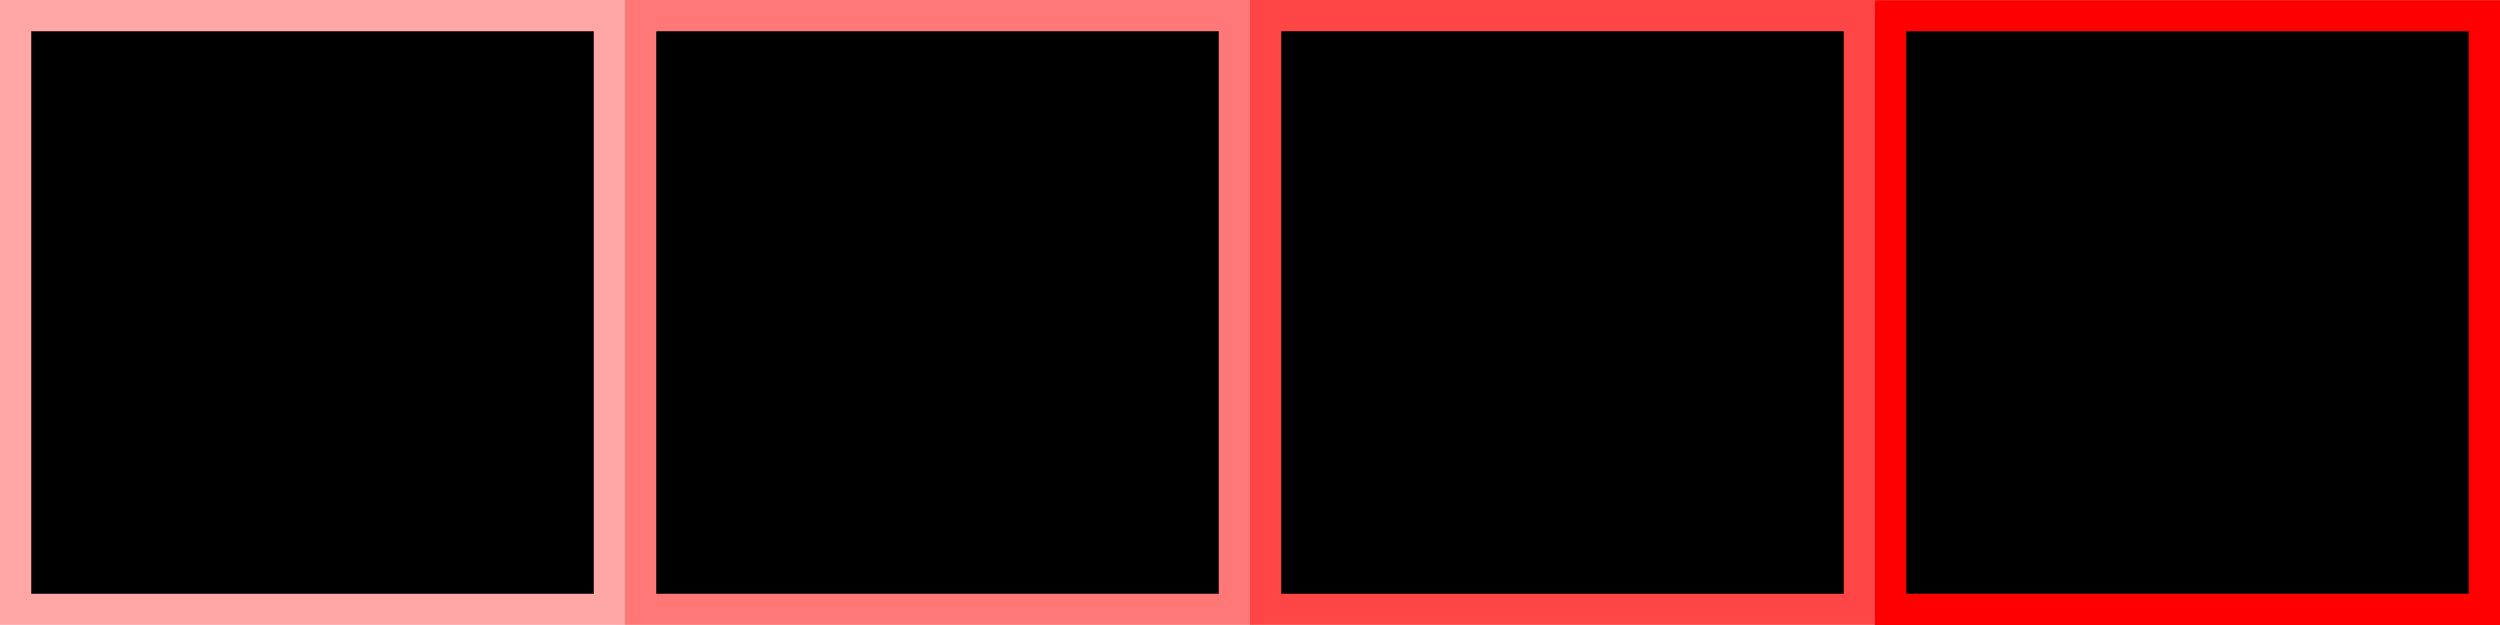
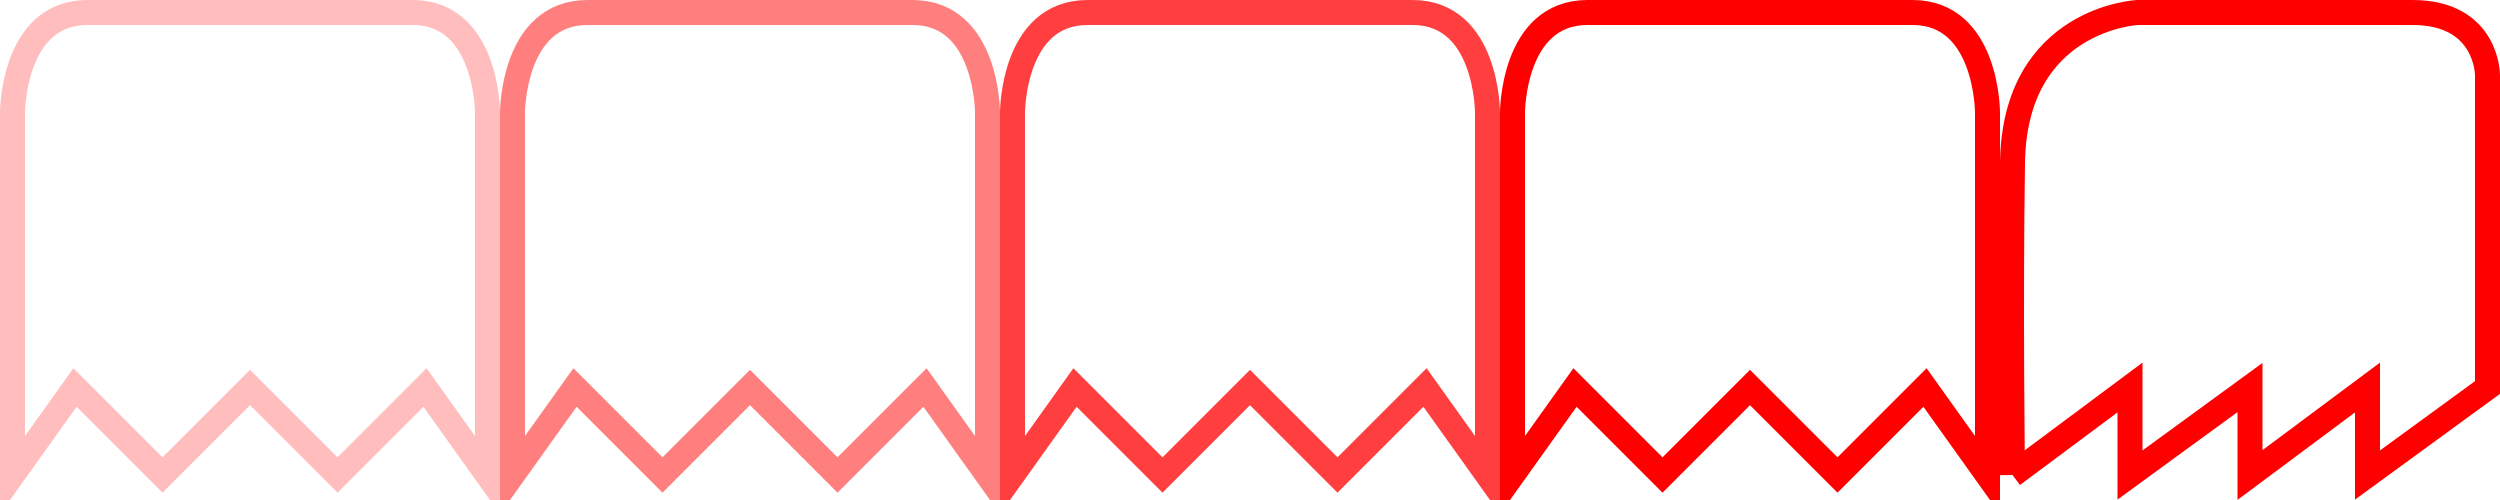
- <svg xmlns="http://www.w3.org/2000/svg" width="80" height="20" id="svg2" version="1.1">
+ <svg xmlns="http://www.w3.org/2000/svg" width="100" height="20" id="svg2" version="1.1">
  <defs id="defs4" />
  <g id="layer1" transform="translate(0,-1032.362)">
-     <rect style="fill:#ff0000;fill-opacity:0.349;stroke:none" id="rect2987-1" width="20.003" height="19.996" x="0" y="1032.362" />
-     <rect style="fill:#000000;fill-opacity:1;stroke:none" id="rect3769" width="18" height="18" x="1" y="1033.362" />
-     <rect y="1032.362" x="20" height="19.996" width="20.003" id="rect3775" style="fill:#ff0000;fill-opacity:0.529;stroke:none" />
-     <rect y="1033.362" x="21" height="18" width="18" id="rect3777" style="fill:#000000;fill-opacity:1;stroke:none" />
-     <rect style="fill:#ff0000;fill-opacity:0.725;stroke:none" id="rect3786" width="20.003" height="19.996" x="40" y="1032.362" />
-     <rect style="fill:#000000;fill-opacity:1;stroke:none" id="rect3788" width="18" height="18" x="41" y="1033.362" />
-     <rect y="1032.366" x="60" height="19.996" width="20.003" id="rect3023" style="fill:#ff0000;fill-opacity:1;stroke:none" />
-     <rect y="1033.362" x="61" height="18" width="18" id="rect3025" style="fill:#000000;fill-opacity:1;stroke:none" />
    <text xml:space="preserve" style="font-size:8px;font-style:normal;font-weight:normal;line-height:125%;letter-spacing:0px;word-spacing:0px;fill:#000000;fill-opacity:1;stroke:none;font-family:Sans" x="64.949" y="1018.877" id="text3795">
      <tspan id="tspan3797" x="64.949" y="1018.877" style="font-size:6px">Normal</tspan>
      <tspan x="64.949" y="1026.377" id="tspan3799" style="font-size:6px">state</tspan>
    </text>
    <path style="fill:none;stroke:#000000;stroke-width:1px;stroke-linecap:butt;stroke-linejoin:miter;stroke-opacity:1" d="m 60,1027.362 0,-15" id="path3807" />
    <text xml:space="preserve" style="font-size:8px;font-style:normal;font-weight:normal;line-height:125%;letter-spacing:0px;word-spacing:0px;fill:#000000;fill-opacity:1;stroke:none;font-family:Sans" x="5" y="1022.362" id="text3809">
      <tspan id="tspan3811" x="5" y="1022.362">Spawn state</tspan>
    </text>
+     <path style="fill:none;stroke:#ff0000;stroke-width:1px;stroke-linecap:butt;stroke-linejoin:miter;stroke-opacity:1" d="m 70,1032.862 c 0,0 -3.5,0 -6.5,0 -3,0 -3,4 -3,4 l 0,14.5 2.5,-3.5 3.5,3.5 3.5,-3.5 3.5,3.5 3.5,-3.5 2.5,3.5 0,-8 0,-6.5 c 0,0 0,-4 -3,-4 z" id="path3778" />
+     <path id="path3814" d="m 50,1032.862 c 0,0 -3.5,0 -6.5,0 -3,0 -3,4 -3,4 l 0,14.5 2.5,-3.5 3.5,3.5 3.5,-3.5 3.5,3.5 3.5,-3.5 2.5,3.5 0,-8 0,-6.5 c 0,0 0,-4 -3,-4 z" style="fill:none;stroke:#ff0000;stroke-width:1px;stroke-linecap:butt;stroke-linejoin:miter;stroke-opacity:0.751" />
+     <path style="fill:none;stroke:#ff0000;stroke-width:1px;stroke-linecap:butt;stroke-linejoin:miter;stroke-opacity:0.503" d="m 30,1032.862 c 0,0 -3.5,0 -6.5,0 -3,0 -3,4 -3,4 l 0,14.5 2.5,-3.5 3.5,3.5 3.5,-3.5 3.5,3.5 3.5,-3.5 2.5,3.5 0,-8 0,-6.5 c 0,0 0,-4 -3,-4 z" id="path3816" />
+     <path id="path3818" d="m 10,1032.862 c 0,0 -3.5,0 -6.5,0 -3,0 -3,4 -3,4 l 0,14.5 2.5,-3.5 3.5,3.5 3.5,-3.5 3.5,3.5 3.5,-3.5 2.5,3.5 0,-8 0,-6.5 c 0,0 0,-4 -3,-4 z" style="fill:none;stroke:#ff0000;stroke-width:1px;stroke-linecap:butt;stroke-linejoin:miter;stroke-opacity:0.259" />
+     <path style="fill:none;stroke:#ff0000;stroke-width:1px;stroke-linecap:butt;stroke-linejoin:miter;stroke-opacity:1" d="m 80.5,19 4.7,-3.5 0,3.5 4.8,-3.5 0,3.5 4.7,-3.5 0,3.5 4.8,-3.5 0,-12.5 c 0,0 0,-2.5 -3,-2.5 -3,0 -11,0 -11,0 0,0 -4.911,0.234 -5,6 -0.089,5.766 0,12.5 0,12.5" id="path3830" transform="translate(0,1032.362)" />
  </g>
</svg>
